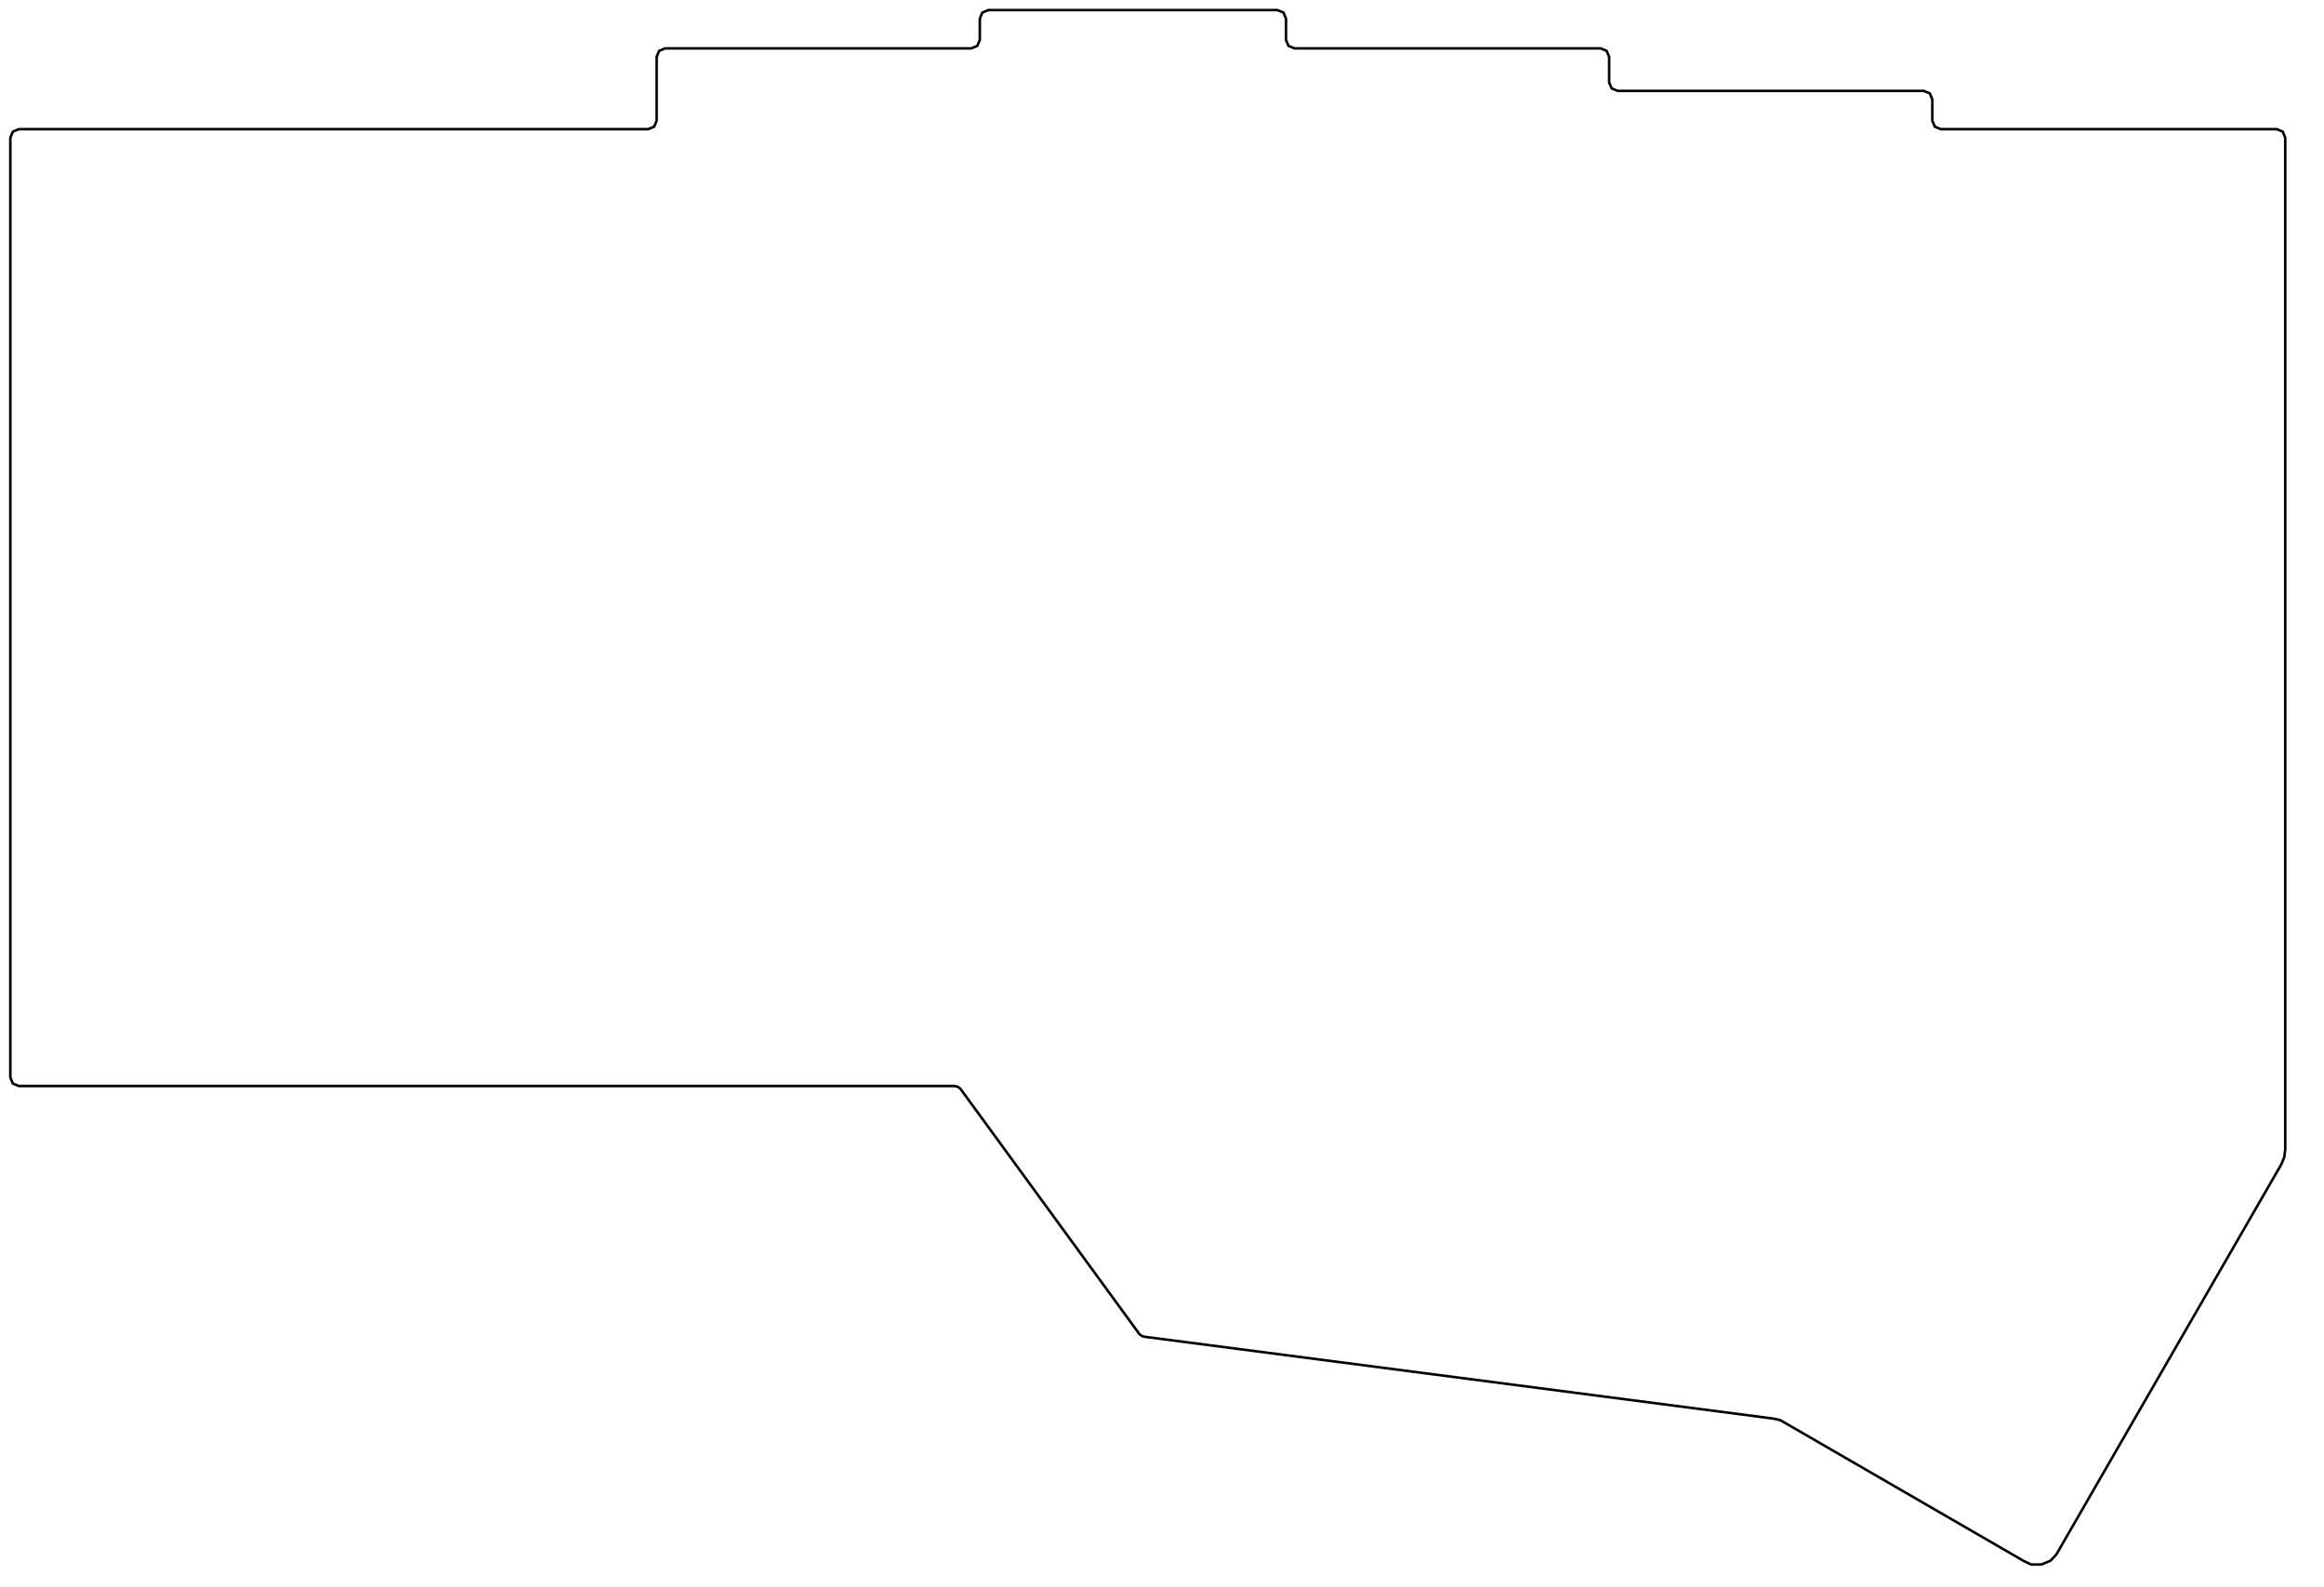
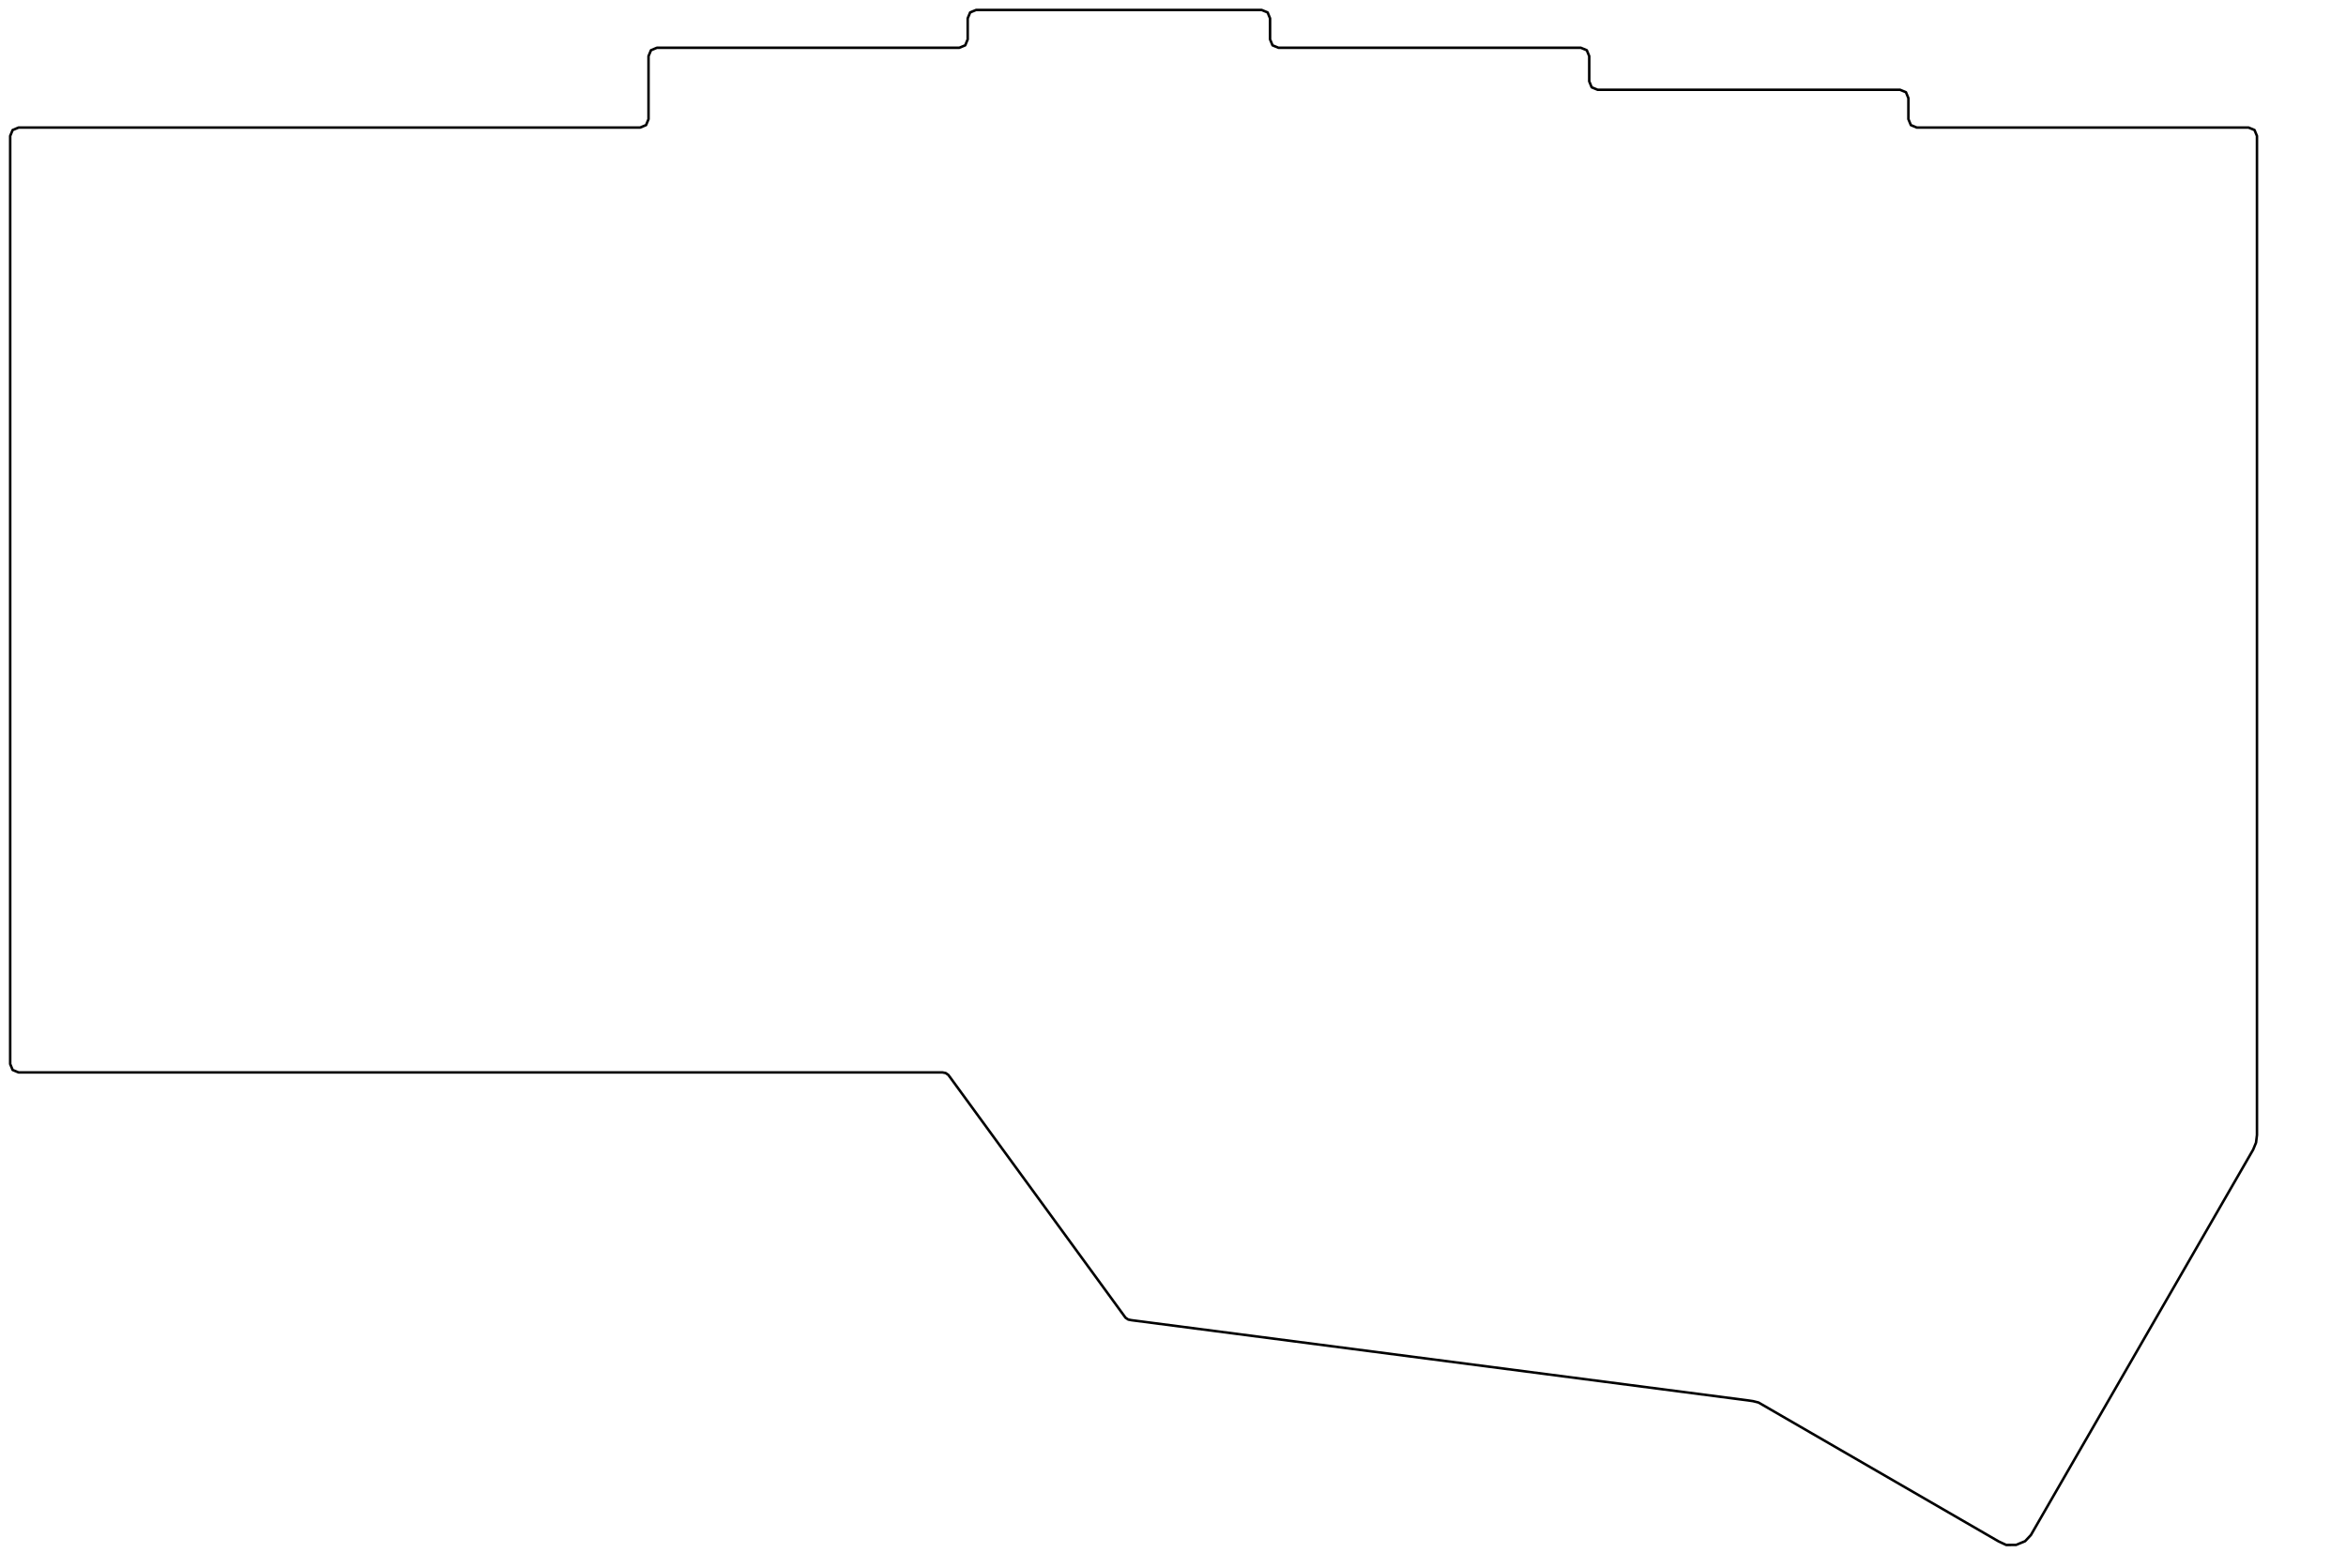
- <svg xmlns="http://www.w3.org/2000/svg" version="1.1" width="13.663cm" height="9.329cm" viewBox="0 0 136626600 93294200">
+ <svg xmlns="http://www.w3.org/2000/svg" version="1.1" width="13.965cm" height="9.329cm" viewBox="0 0 139649200 93294200">
  <g style="fill:#000000; fill-opacity:1;stroke:#000000; stroke-opacity:1; stroke-linecap:round; stroke-linejoin:round;" transform="translate(0 0) scale(1 1)">
</g>
  <g style="fill:#000000; fill-opacity:0.0;  stroke:#000000; stroke-width:0; stroke-opacity:1;  stroke-linecap:round; stroke-linejoin:round;">
</g>
  <g style="fill:#000000; fill-opacity:0.0;  stroke:#000000; stroke-width:150000; stroke-opacity:1;  stroke-linecap:round; stroke-linejoin:round;">
    <path style="fill:#000000; fill-opacity:0.0;  stroke:#000000; stroke-width:150000; stroke-opacity:1;  stroke-linecap:round; stroke-linejoin:round;fill:none" d="M 75456290,739982 75602737,1093535 75602737,2343535 75749184,2697088 76102737,2843535 94102737,2843535 94456290,2989982 94602737,3343535 94602737,4843535 94749184,5197088 95102737,5343535 113102737,5343535 113456290,5489982 113602737,5843535 113602737,7093535 113749184,7447088 114102737,7593535 133852737,7593535 134206290,7739982 134352737,8093535 134352737,67568535 134297958,68020204 134125501,68441231 120900000,91375000 120897263,91381465 120550000,91750000 120012069,91971617 119425000,91975000 118969251,91760956 104677737,83493535 104353689,83412684 104052737,83368535 67352737,78593535 67161395,78555475 66999184,78447088 56452737,63993535 56294079,63881595 56102737,63843535 1102737,63843535 749184,63697088 602737,63343535 602737,8093535 749184,7739982 1102737,7593535 38102737,7593535 38456290,7447088 38602737,7093535 38602737,3343535 38749184,2989982 39102737,2843535 57102737,2843535 57456290,2697088 57602737,2343535 57602737,1093535 57749184,739982 58102737,593535 75102737,593535 Z" />
    <g>
</g>
    <g>
</g>
    <g>
</g>
    <g>
</g>
    <g>
</g>
    <g>
</g>
    <g>
</g>
    <g>
</g>
    <g>
</g>
    <g>
</g>
    <g>
</g>
    <g>
</g>
    <g>
</g>
    <g>
</g>
    <g>
</g>
    <g>
</g>
    <g>
</g>
    <g>
</g>
    <g>
</g>
    <g>
</g>
    <g>
</g>
    <g>
</g>
    <g>
</g>
    <g>
</g>
    <g>
</g>
    <g>
</g>
    <g>
</g>
    <g>
</g>
    <g>
</g>
    <g>
</g>
    <g>
</g>
    <g>
</g>
    <g>
</g>
    <g>
</g>
    <g>
</g>
    <g>
</g>
    <g>
</g>
    <g>
</g>
    <g>
</g>
    <g>
</g>
    <g>
</g>
    <g>
</g>
    <g>
</g>
    <g>
</g>
    <g>
</g>
    <g>
</g>
    <g>
</g>
    <g>
</g>
    <g>
</g>
    <g>
</g>
    <g>
</g>
    <g>
</g>
    <g>
</g>
    <g>
</g>
    <g>
</g>
    <g>
</g>
    <g>
</g>
    <g>
</g>
    <g>
</g>
    <g>
</g>
    <g>
</g>
    <g>
</g>
    <g>
</g>
    <g>
</g>
    <g>
</g>
    <g>
</g>
    <g>
</g>
    <g>
</g>
    <g>
</g>
    <g>
</g>
    <g>
</g>
    <g>
</g>
    <g>
</g>
    <g>
</g>
    <g>
</g>
    <g>
</g>
    <g>
</g>
    <g>
</g>
    <g>
</g>
    <g>
</g>
    <g>
</g>
    <g>
</g>
    <g>
</g>
    <g>
</g>
    <g>
</g>
    <g>
</g>
    <g>
</g>
    <g>
</g>
    <g>
</g>
    <g>
</g>
    <g>
</g>
    <g>
</g>
    <g>
</g>
    <g>
</g>
    <g>
</g>
    <g>
</g>
    <g>
</g>
    <g>
</g>
    <g>
</g>
  </g>
</svg>
